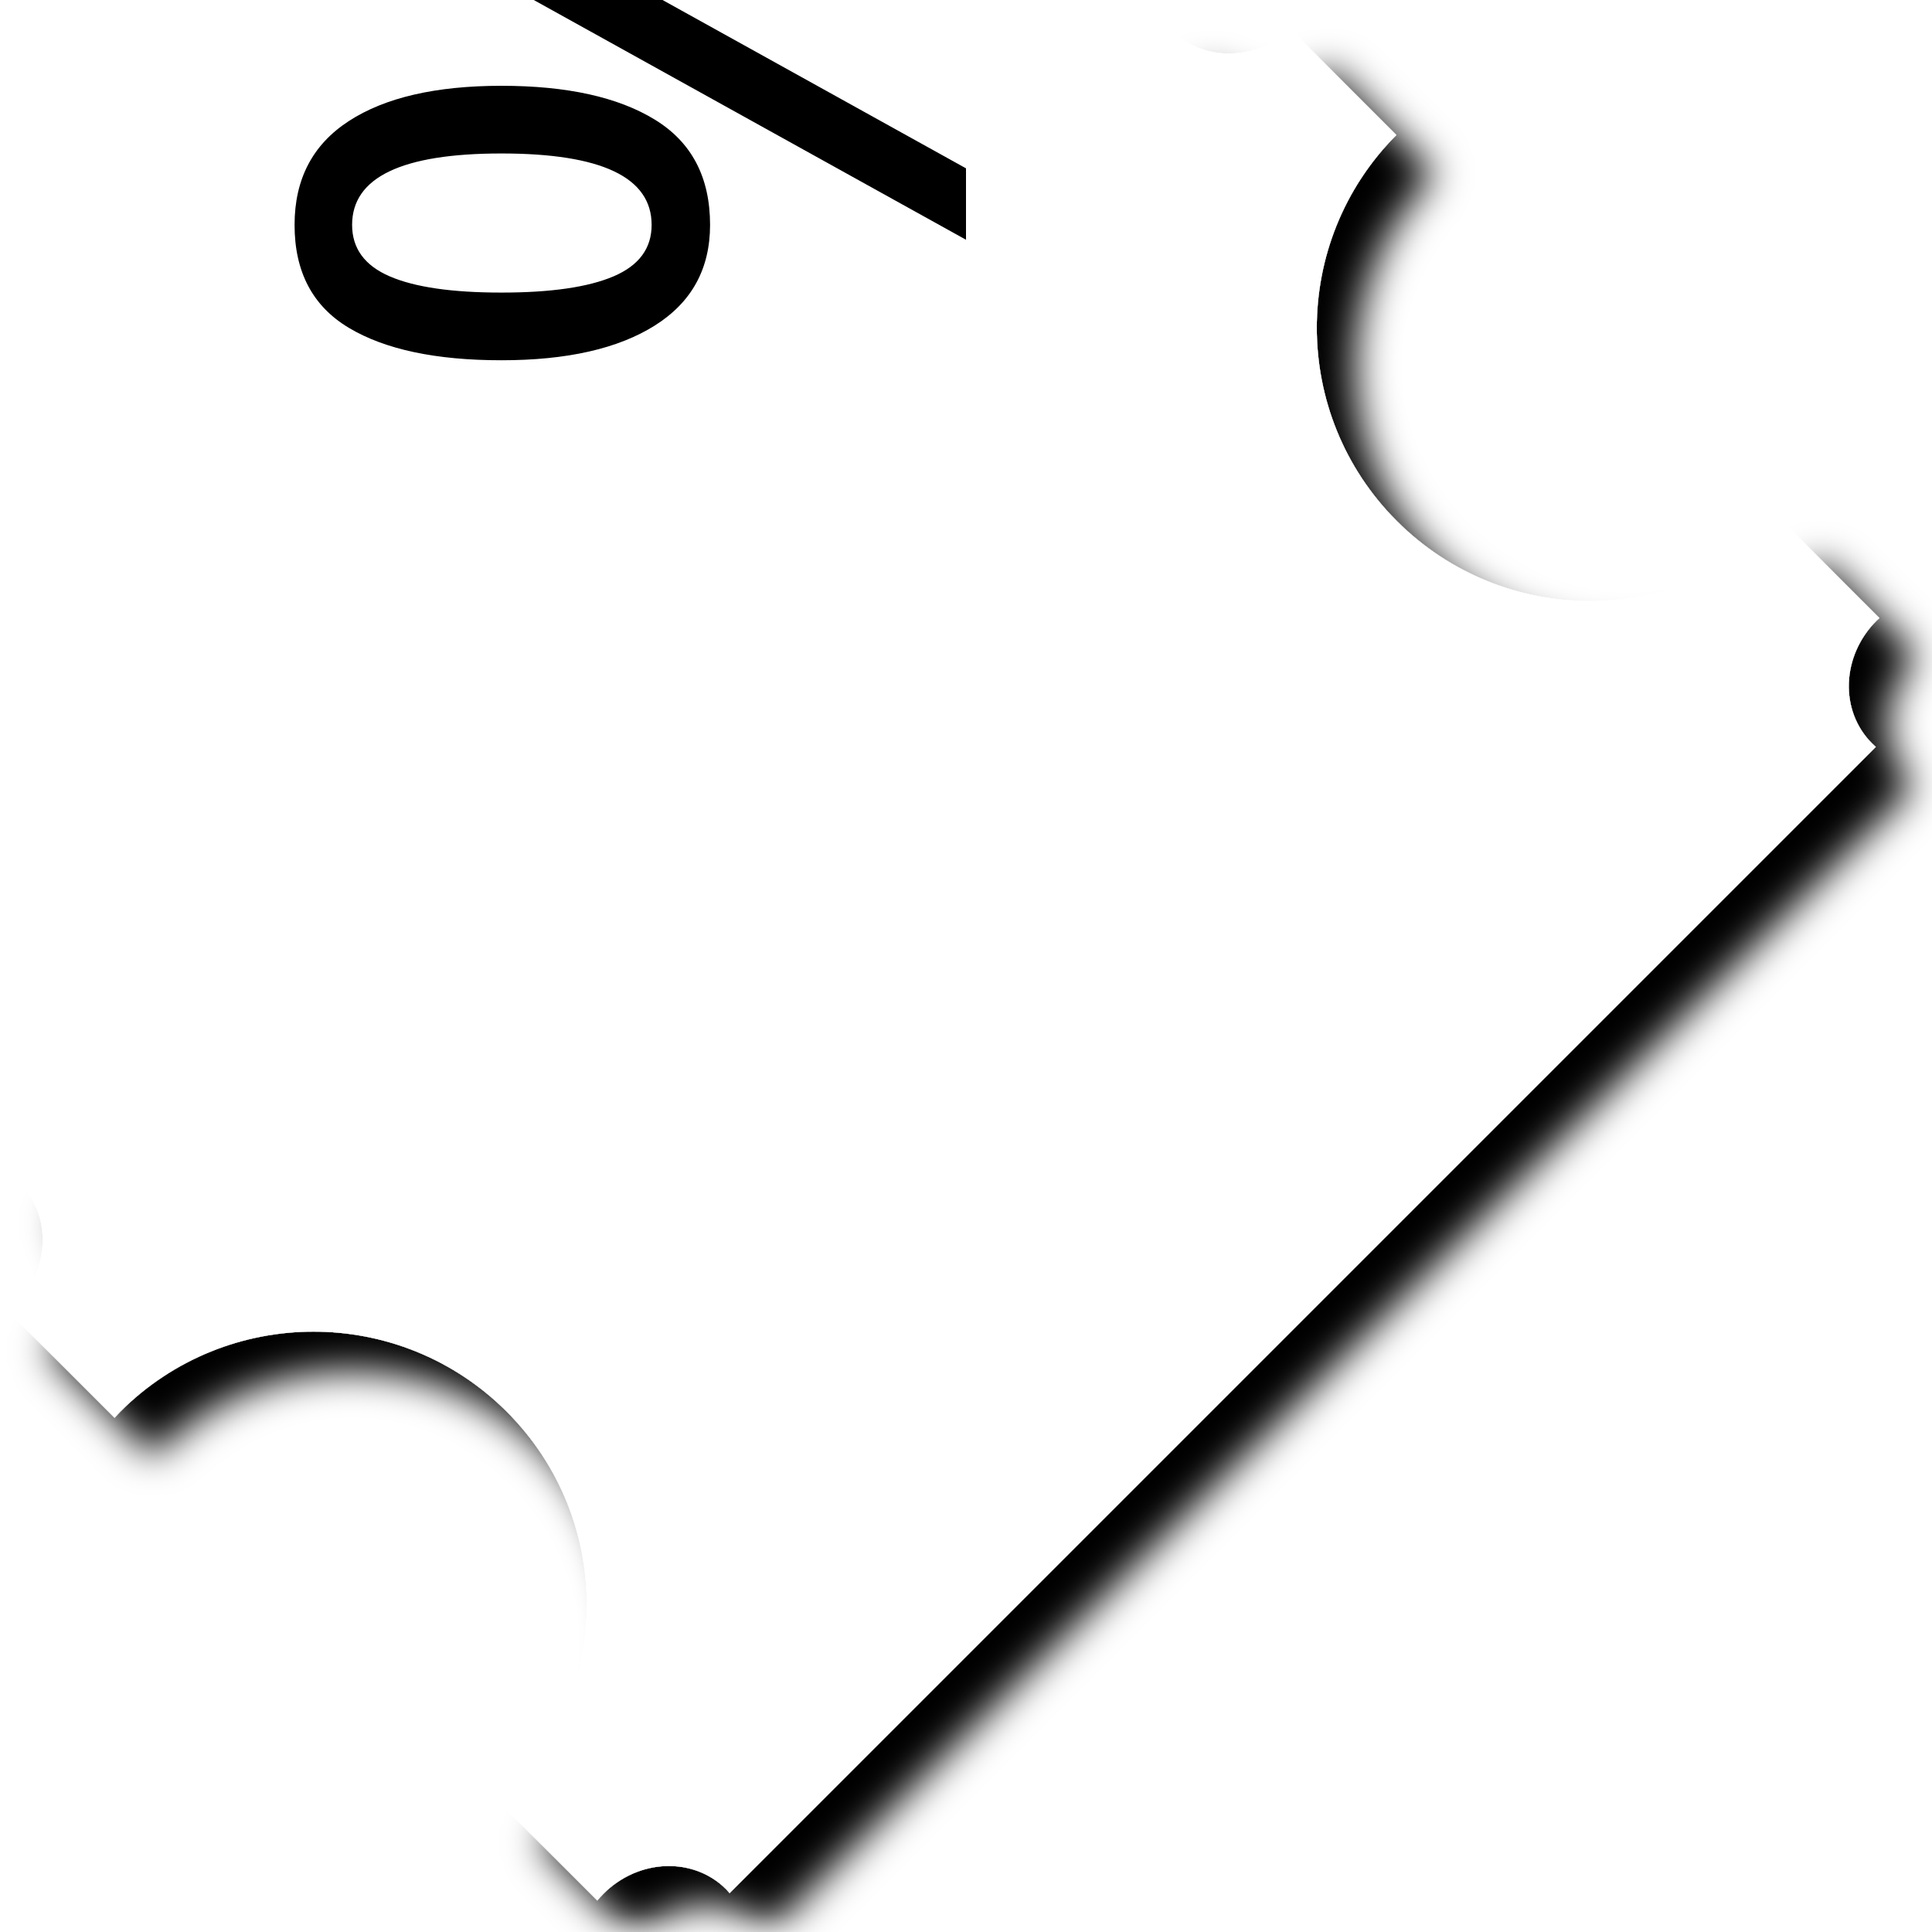
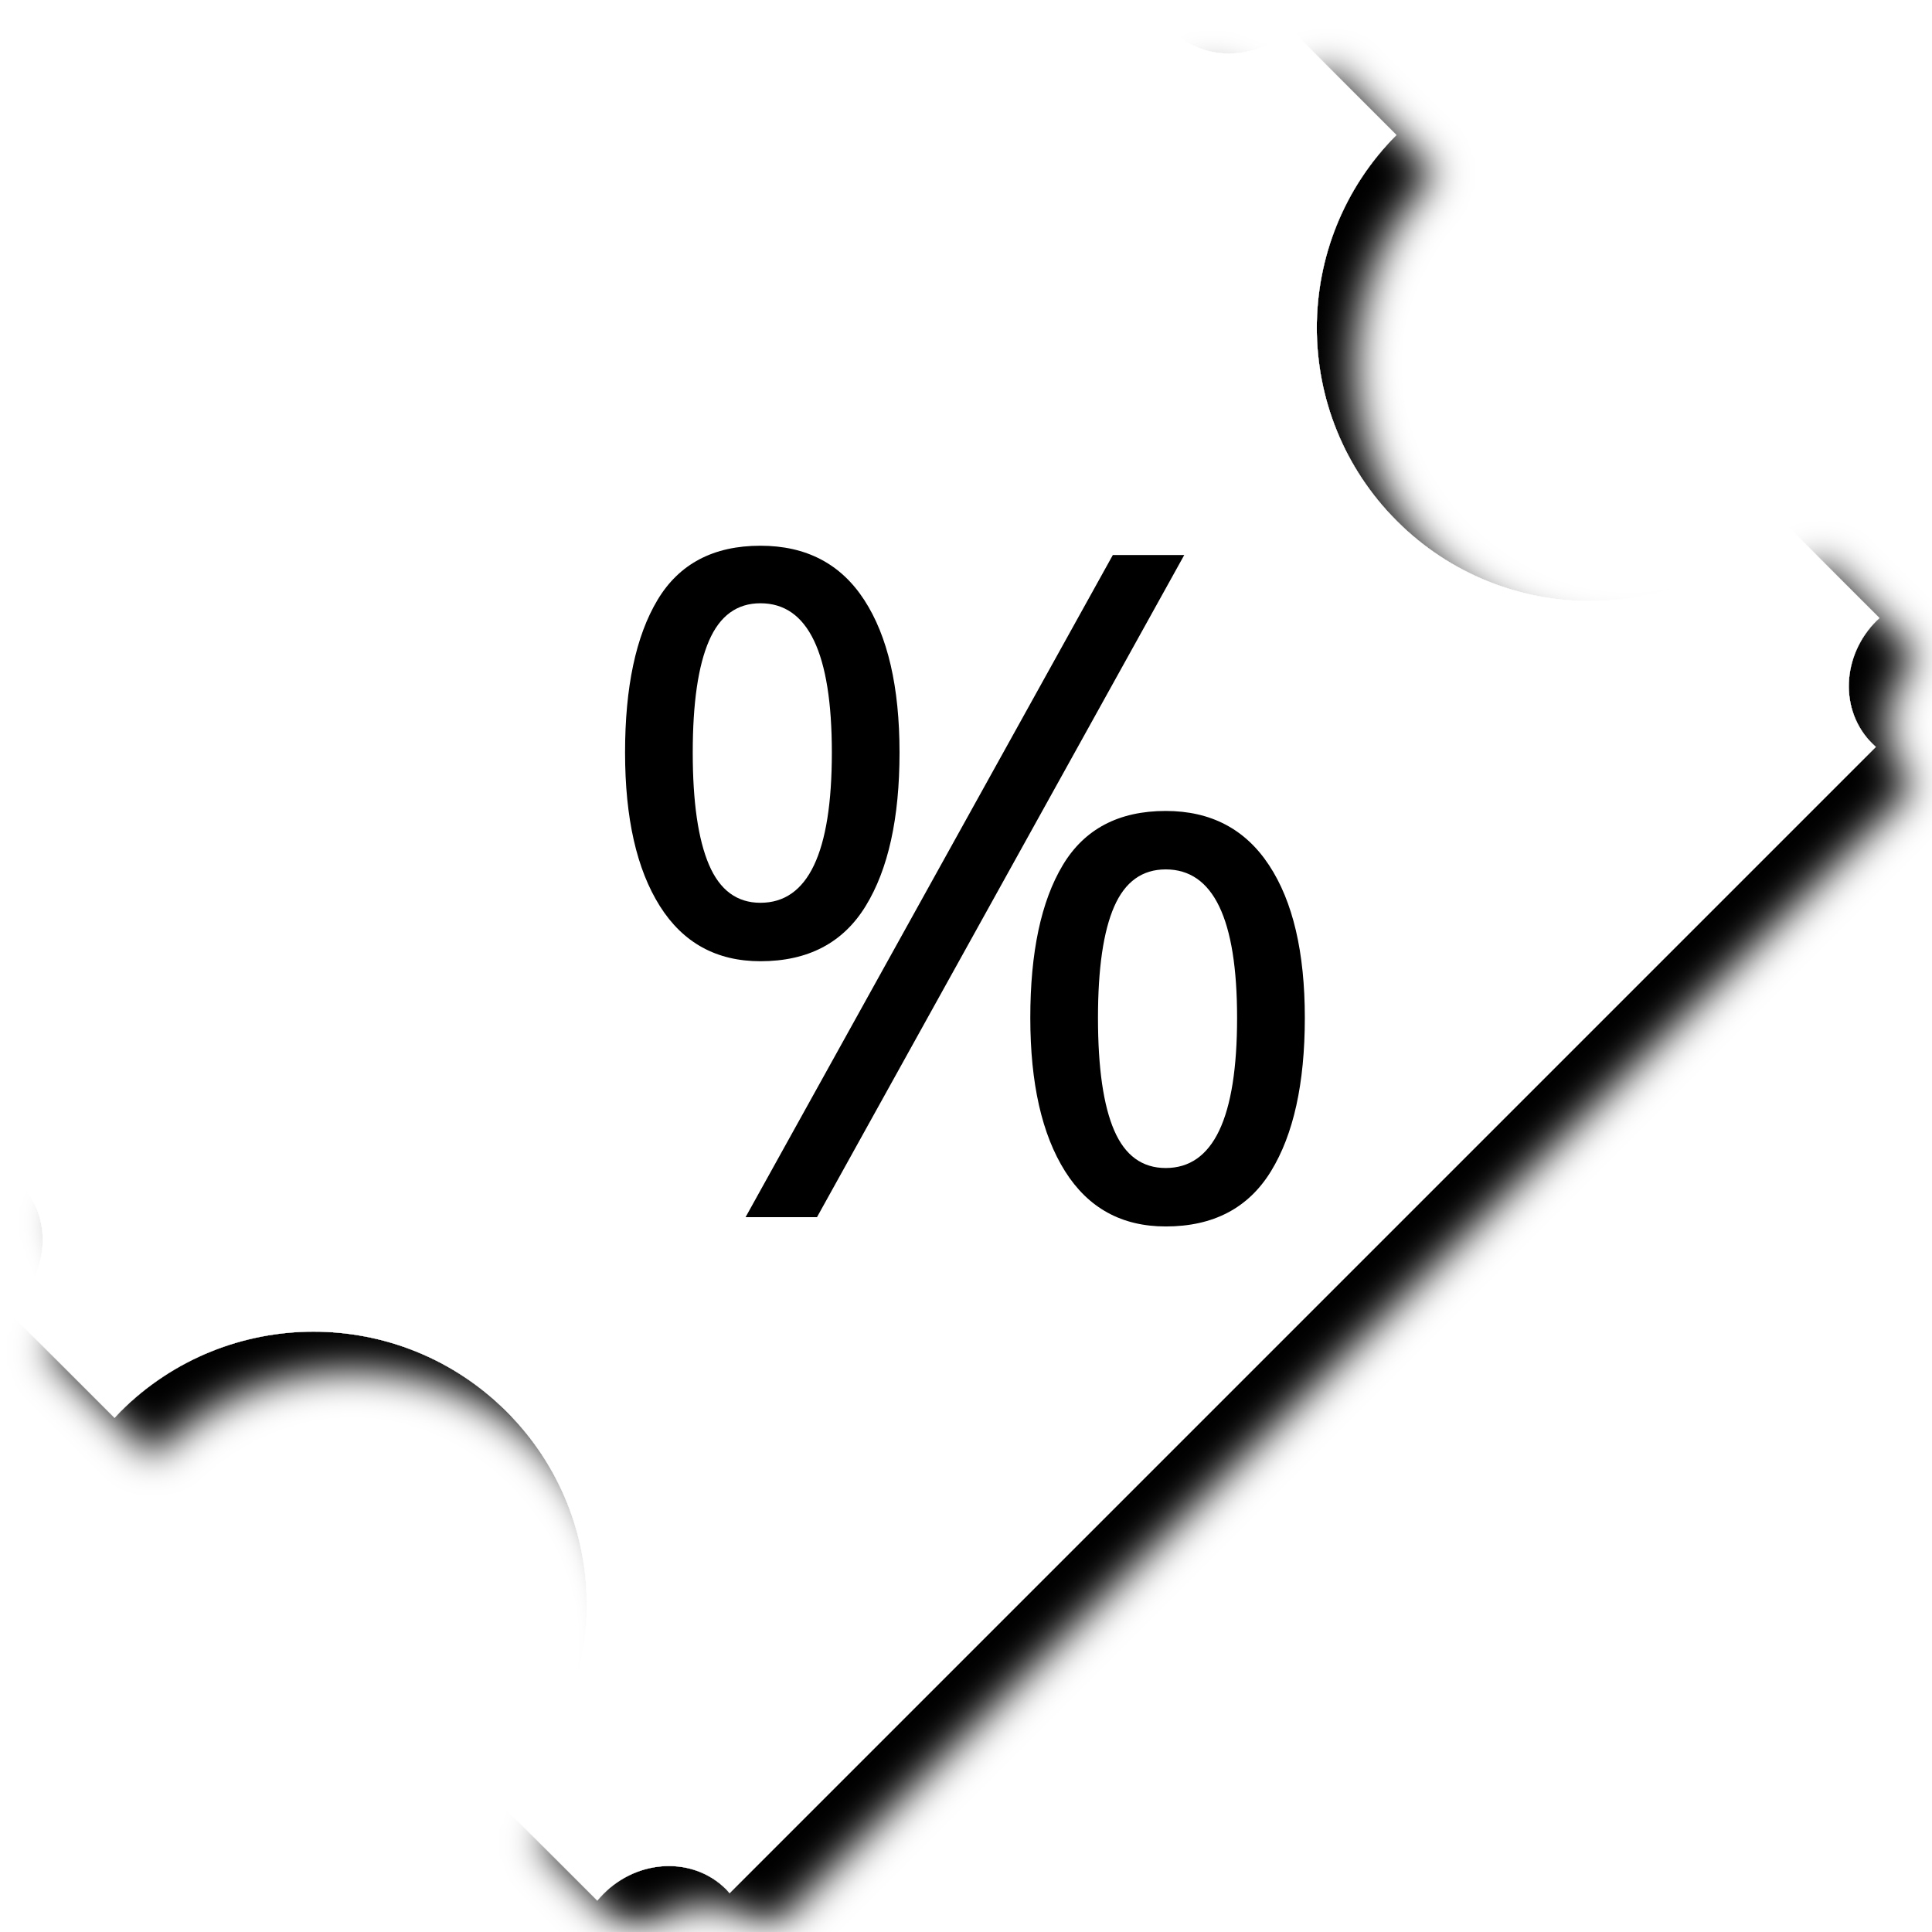
<svg xmlns="http://www.w3.org/2000/svg" width="500" height="500" id="svg2" version="1.1">
  <defs id="defs4">
    <linearGradient id="linearGradient3049">
      <stop style="stop-color:#fff;stop-opacity:1;" offset="0" id="stop3051" />
      <stop style="stop-color:#fff;stop-opacity:1;" offset="1" id="stop3053" />
    </linearGradient>
  </defs>
  <g id="layer7" />
  <g id="layer1" transform="translate(0,-552.3622)" style="display:none">
    <text xml:space="preserve" style="font-size:40px;font-style:normal;font-weight:normal;line-height:125%;letter-spacing:0px;word-spacing:0px;fill:#000000;fill-opacity:1;stroke:none;font-family:Sans" x="554.286" y="892.362" id="text2993">
      <tspan id="tspan2995" x="554.286" y="892.362" style="font-size:300px;font-style:normal;font-variant:normal;font-weight:normal;font-stretch:normal;font-family:SF Arch Rival;-inkscape-font-specification:SF Arch Rival">couponify</tspan>
    </text>
  </g>
  <filter id="i1" width="150%" height="150%">
    <feOffset result="offOut" in="SourceAlpha" dx="10" dy="10" />
    <feGaussianBlur result="blurOut" in="offOut" stdDeviation="5" />
    <feColorMatrix result="matrixOut" in="offOut" type="matrix" values="1 1 1 1 1 1 0.2 0 0 0 0 0 0.2 0 0 0 0 0 1 0" />
    <feBlend in="SourceGraphic" in2="blurOut" mode="normal" />
  </filter>
  <g id="layer2" style="display:inline" filter="url(#i1)">
    <path d="m 334.034,7.602 c -9.028,8.123 -22.381,8.41 -30.556,0.489 L 5.278,306.291 c 8.211,8.475 7.626,22.544 -1.39,31.56 -0.551,0.551 -1.138,1.082 -1.725,1.57 l 27.493,27.493 c 0.491,-0.521 0.958,-1.061 1.467,-1.57 27.622,-27.622 72.413,-27.622 100.035,0 27.622,27.622 27.622,72.413 0,100.035 -0.509,0.509 -1.024,1.003 -1.544,1.493 l 24.97,24.97 c 0.488,-0.587 1.019,-1.173 1.57,-1.725 9.099,-9.099 23.317,-9.633 31.766,-1.184 0.317,0.317 0.609,0.671 0.901,1.004 L 485.451,193.308 c -0.332,-0.291 -0.662,-0.61 -0.978,-0.927 -8.449,-8.449 -7.915,-22.667 1.184,-31.766 0.236,-0.236 0.478,-0.445 0.721,-0.669 l -24.97,-24.97 c -27.632,27.493 -72.327,27.45 -99.906,-0.129 -27.579,-27.579 -27.621,-72.274 -0.129,-99.906 L 334.034,7.602 z" id="rect3000" style="fill:url(#linearGradient3049)" />
  </g>
  <g id="layer6" style="">
-     <text xml:space="preserve" style="font-size:40px;font-style:normal;font-weight:normal;line-height:125%;letter-spacing:0px;word-spacing:0px;fill:#000;fill-opacity:1;stroke:none;font-family:Sans" x="172.857" y="300" transform="rotate(-90 95,160)" id="text3826">
+     <text xml:space="preserve" style="font-size:40px;font-style:normal;font-weight:normal;line-height:125%;letter-spacing:0px;word-spacing:0px;fill:#000;fill-opacity:1;stroke:none;font-family:Sans" x="172.857" y="300" id="text3826">
      <tspan id="tspan3828" x="150" y="315" style="font-size:240px;font-style:normal;font-variant:normal;font-weight:normal;font-stretch:normal;fill:#000;font-family:SF Arch Rival;-inkscape-font-specification:SF Arch Rival">%</tspan>
    </text>
  </g>
  <g id="layer4" style="display:none" />
  <g id="layer5" style="display:none" />
  <g id="g3024" style="display:none" />
  <g id="g3028" style="display:none" />
  <g id="g3032" style="display:none" />
  <g id="g3017" style="display:none" />
</svg>
